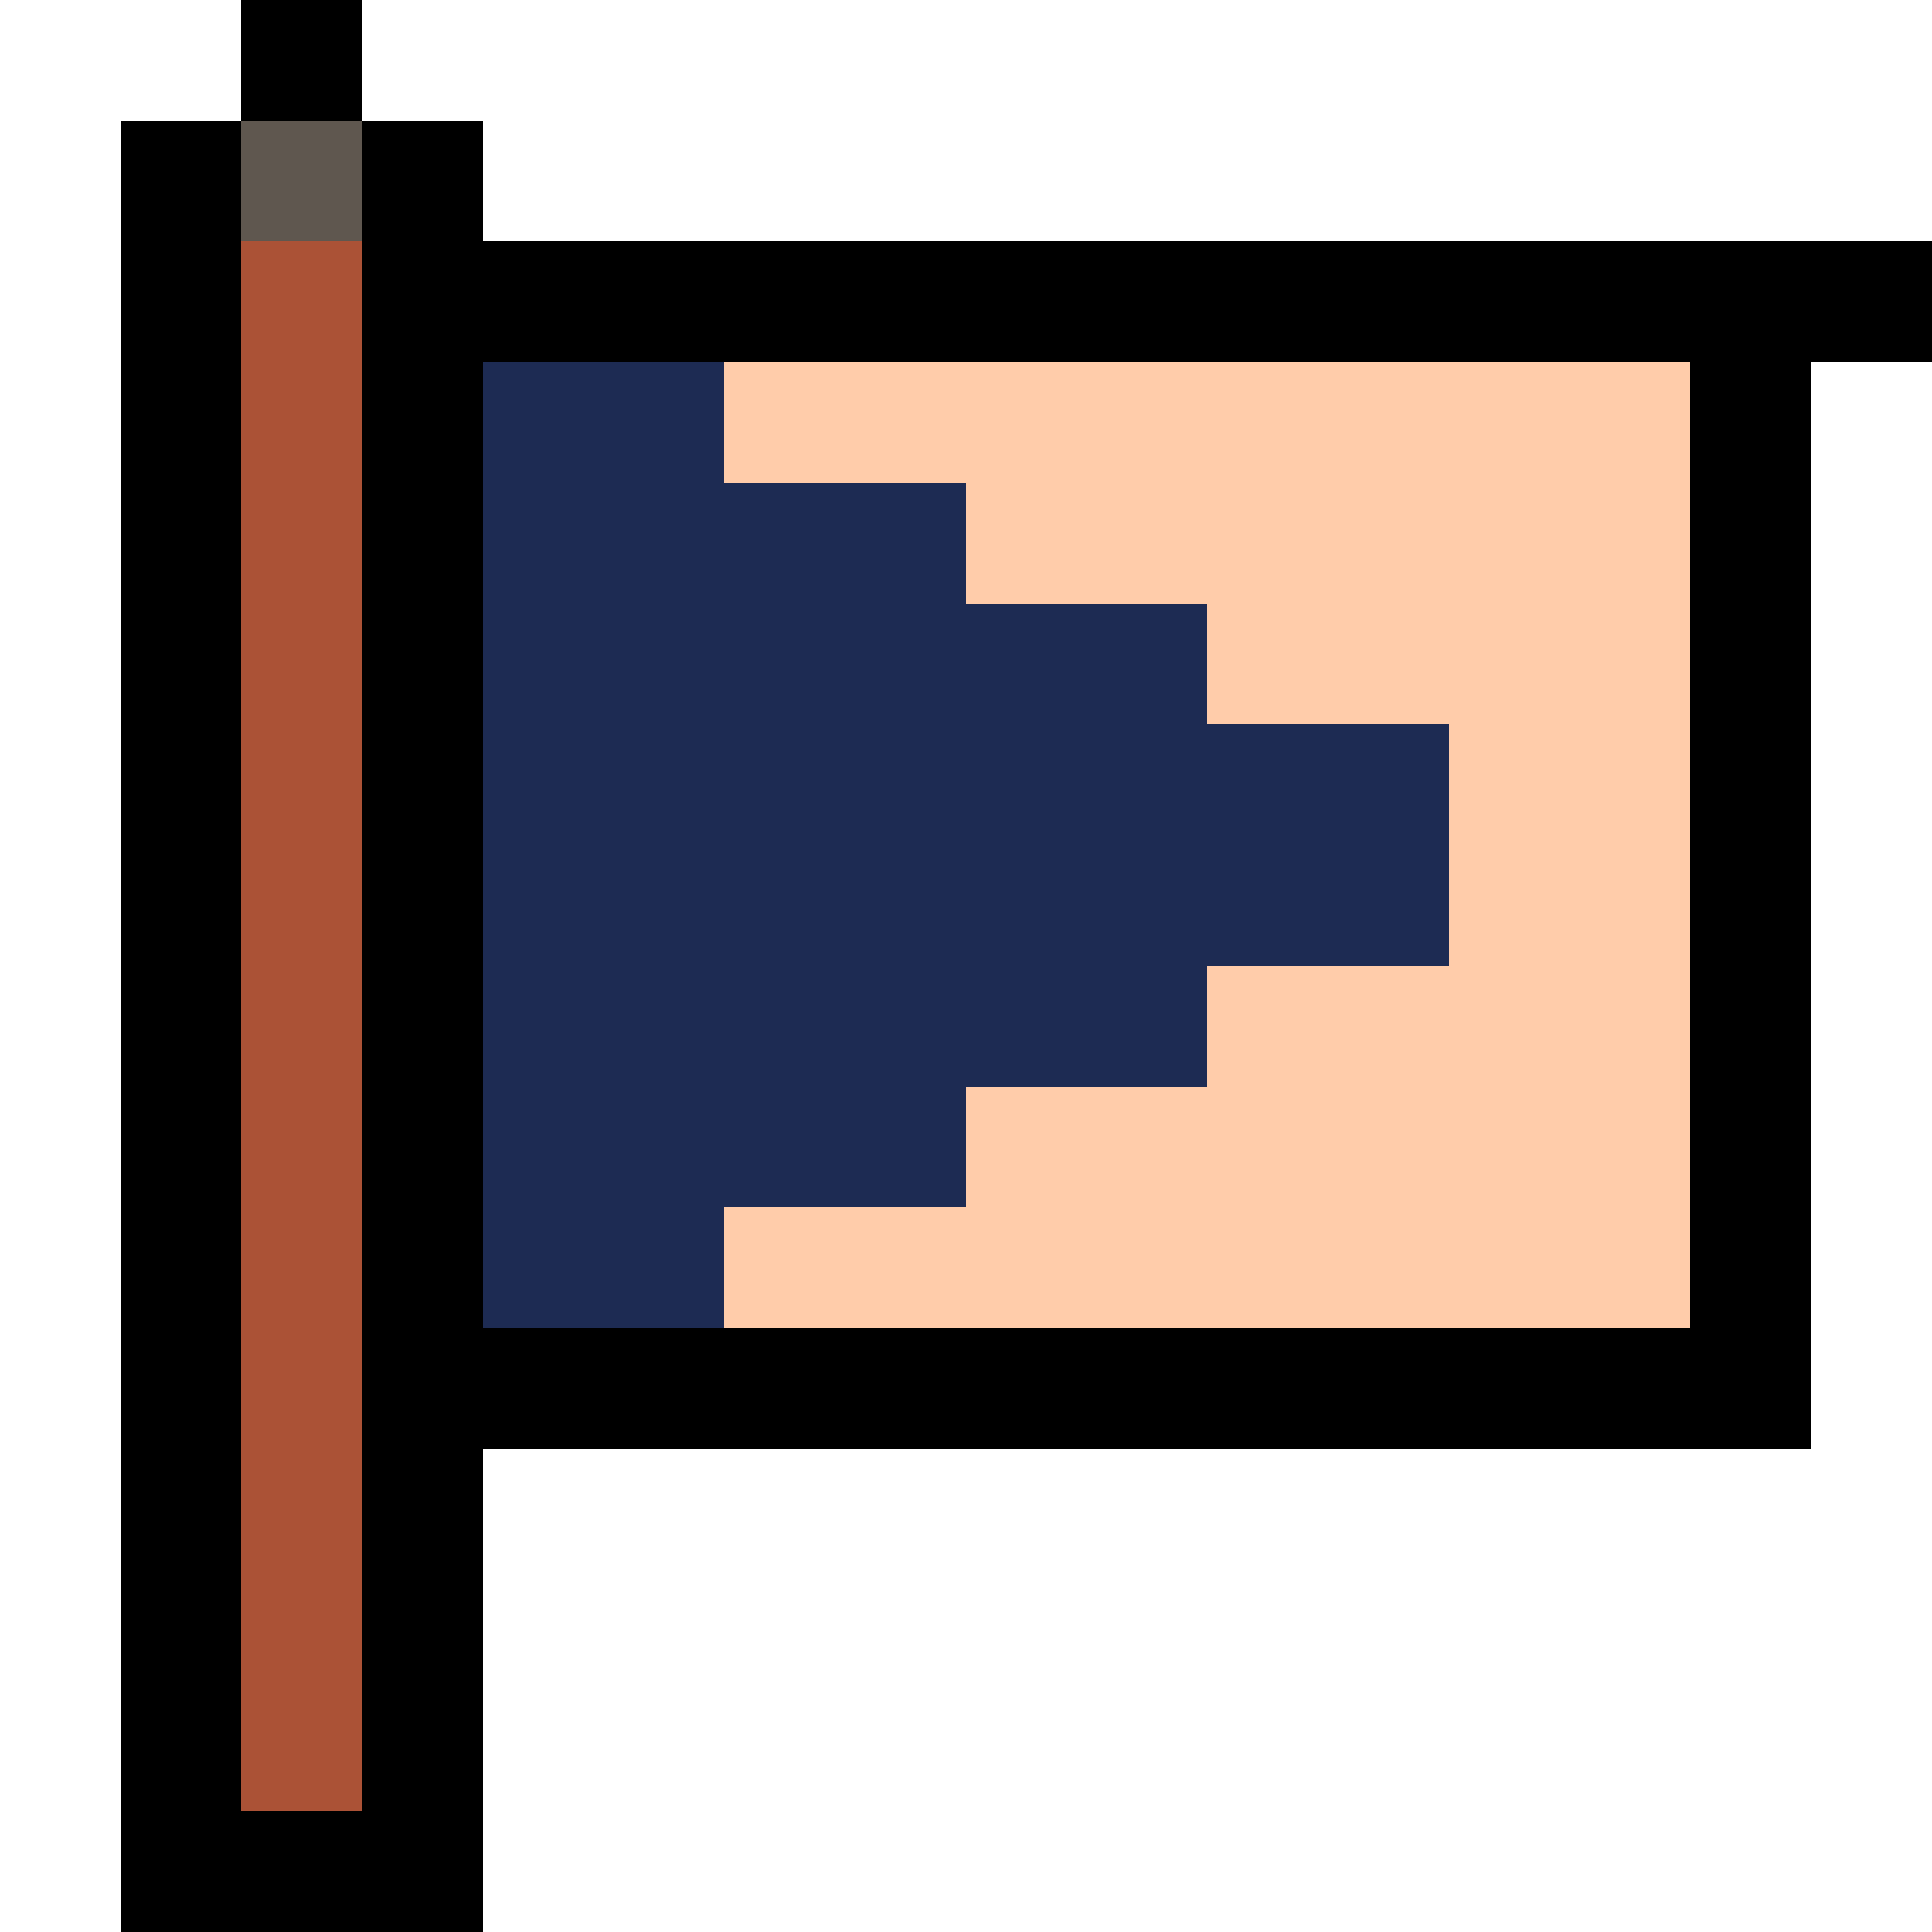
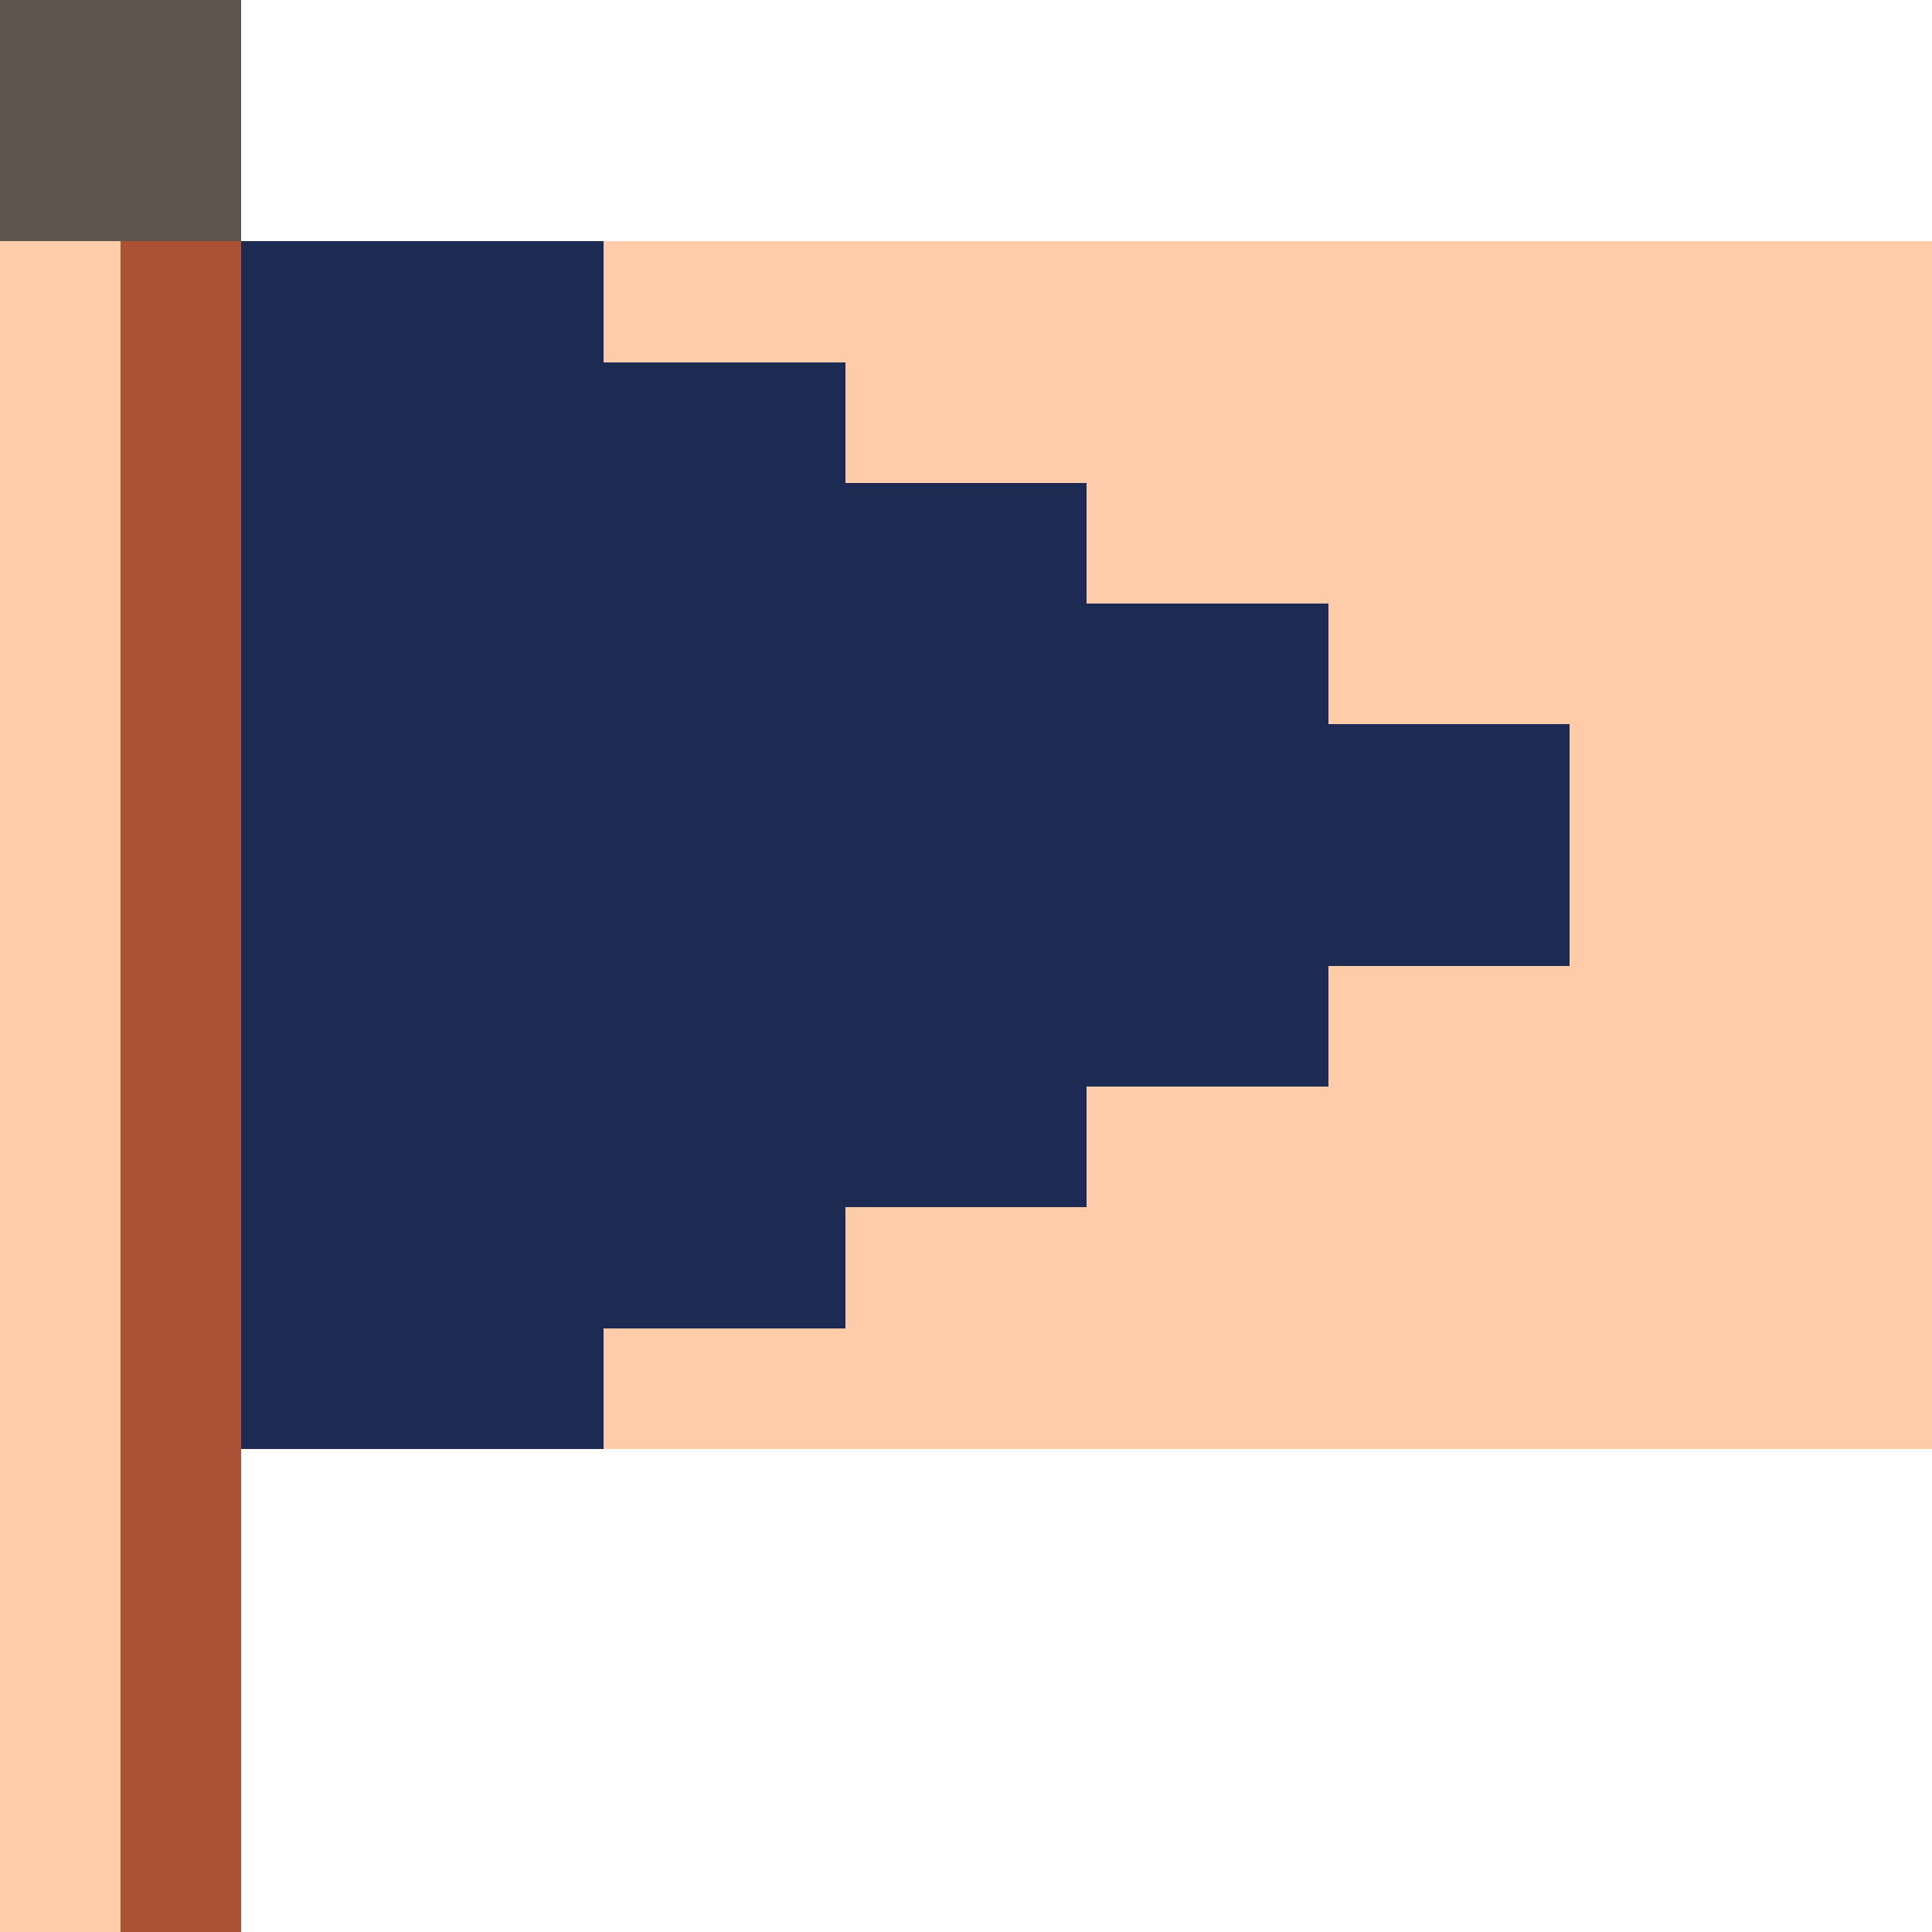
- <svg xmlns="http://www.w3.org/2000/svg" width="16" height="16" viewBox="0 0 16 16" shape-rendering="crispEdges">
-   <g fill="#000000">
-     <rect x="2" y="0" width="1" height="1" />
-     <rect x="1" y="1" width="1" height="14" />
-     <rect x="3" y="1" width="1" height="1" />
-     <rect x="3" y="2" width="13" height="1" />
-     <rect x="3" y="3" width="1" height="8" />
-     <rect x="14" y="3" width="1" height="8" />
-     <rect x="3" y="11" width="12" height="1" />
-     <rect x="3" y="12" width="1" height="3" />
-     <rect x="1" y="15" width="3" height="1" />
-   </g>
+ <svg xmlns="http://www.w3.org/2000/svg" width="8" height="8" viewBox="0 0 16 16" shape-rendering="crispEdges">
  <g fill="#1D2B53">
-     <rect x="4" y="3" width="2" height="1" />
-     <rect x="4" y="4" width="4" height="1" />
-     <rect x="4" y="5" width="6" height="1" />
-     <rect x="4" y="6" width="8" height="2" />
-     <rect x="4" y="8" width="6" height="1" />
-     <rect x="4" y="9" width="4" height="1" />
-     <rect x="4" y="10" width="2" height="1" />
+     <rect x="2" y="2" width="3" height="1" />
+     <rect x="2" y="3" width="5" height="1" />
+     <rect x="2" y="4" width="7" height="1" />
+     <rect x="2" y="5" width="9" height="1" />
+     <rect x="2" y="6" width="11" height="2" />
+     <rect x="2" y="8" width="9" height="1" />
+     <rect x="2" y="9" width="7" height="1" />
+     <rect x="2" y="10" width="5" height="1" />
+     <rect x="2" y="11" width="3" height="1" />
  </g>
  <g fill="#AB5236">
-     <rect x="2" y="2" width="1" height="13" />
+     <rect x="1" y="2" width="1" height="14" />
  </g>
  <g fill="#5F574F">
-     <rect x="2" y="1" width="1" height="1" />
+     <rect x="0" y="0" width="2" height="2" />
  </g>
  <g fill="#FFCCAA">
-     <rect x="6" y="3" width="8" height="1" />
-     <rect x="8" y="4" width="6" height="1" />
-     <rect x="10" y="5" width="4" height="1" />
-     <rect x="12" y="6" width="2" height="2" />
-     <rect x="10" y="8" width="4" height="1" />
-     <rect x="8" y="9" width="6" height="1" />
-     <rect x="6" y="10" width="8" height="1" />
+     <rect x="0" y="2" width="1" height="14" />
+     <rect x="5" y="2" width="11" height="1" />
+     <rect x="7" y="3" width="9" height="1" />
+     <rect x="9" y="4" width="7" height="1" />
+     <rect x="11" y="5" width="5" height="1" />
+     <rect x="13" y="6" width="3" height="2" />
+     <rect x="11" y="8" width="5" height="1" />
+     <rect x="9" y="9" width="7" height="1" />
+     <rect x="7" y="10" width="9" height="1" />
+     <rect x="5" y="11" width="11" height="1" />
  </g>
</svg>
